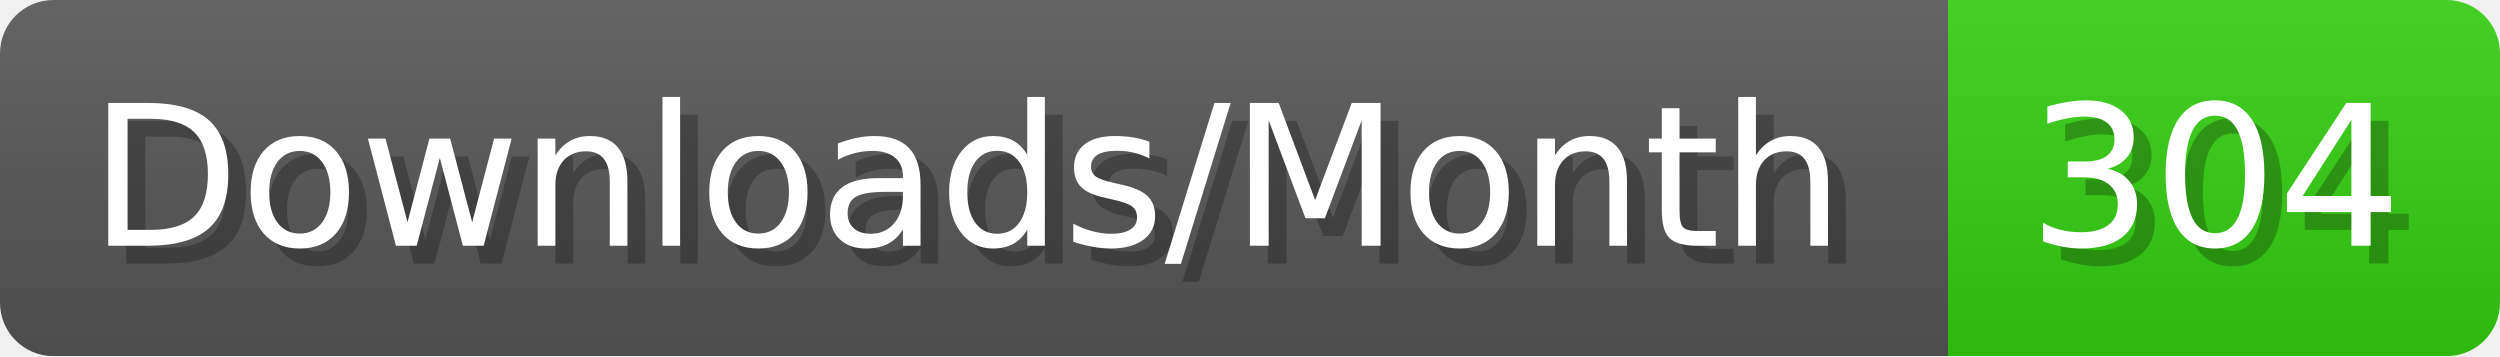
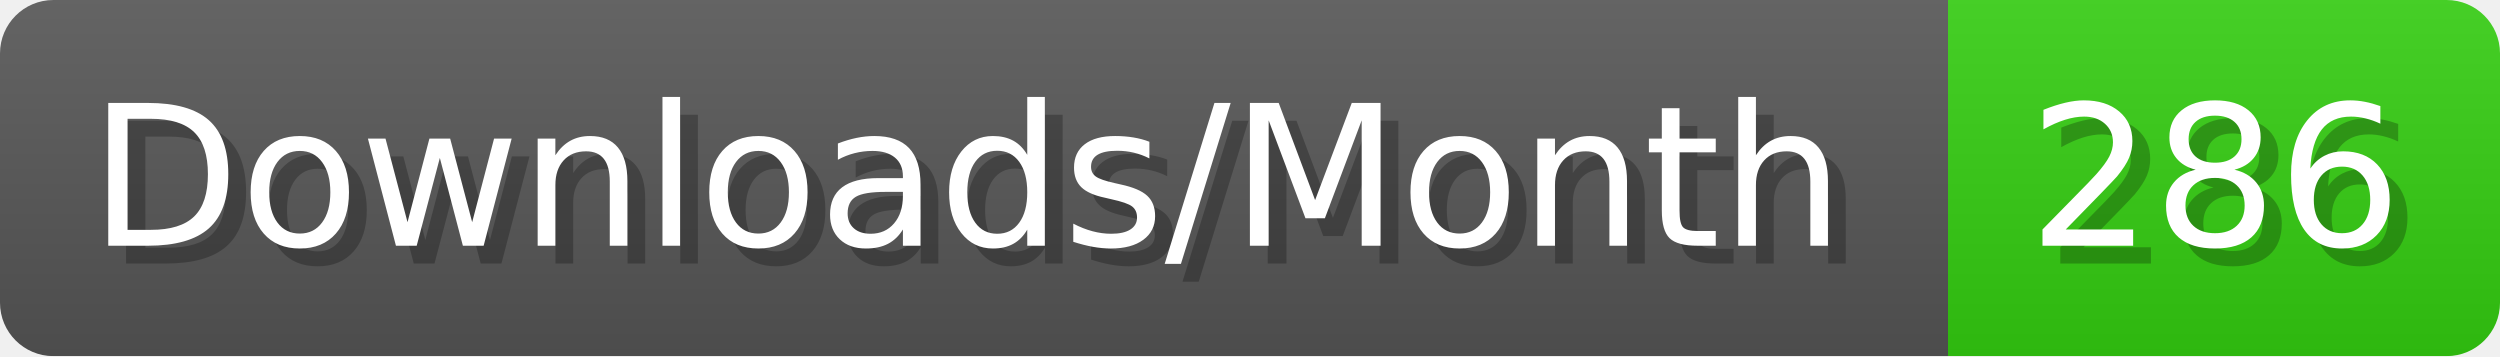
- <svg xmlns="http://www.w3.org/2000/svg" width="140.4" height="20" viewBox="0 0 1404 200" role="img" aria-label="Downloads/Month: 304">
+ <svg xmlns="http://www.w3.org/2000/svg" width="140.4" height="20" viewBox="0 0 1404 200" role="img" aria-label="Downloads/Month: 286">
  <linearGradient id="YlXUI" x2="0" y2="100%">
    <stop offset="0" stop-opacity=".1" stop-color="#EEE" />
    <stop offset="1" stop-opacity=".1" />
  </linearGradient>
  <mask id="JHhop">
    <rect width="1404" height="200" rx="30" fill="#FFF" />
  </mask>
  <g mask="url(#JHhop)">
    <rect width="1094" height="200" fill="#555" />
    <rect width="310" height="200" fill="#3C1" x="1094" />
    <rect width="1404" height="200" fill="url(#YlXUI)" />
  </g>
  <g aria-hidden="true" fill="#fff" text-anchor="start" font-family="Verdana,DejaVu Sans,sans-serif" font-size="110">
    <text x="60" y="148" textLength="994" fill="#000" opacity="0.25">Downloads/Month</text>
    <text x="50" y="138" textLength="994">Downloads/Month</text>
-     <text x="1149" y="148" textLength="210" fill="#000" opacity="0.25">304</text>
-     <text x="1139" y="138" textLength="210">304</text>
+     <text x="1149" y="148" textLength="210" fill="#000" opacity="0.25">286</text>
+     <text x="1139" y="138" textLength="210">286</text>
  </g>
</svg>
